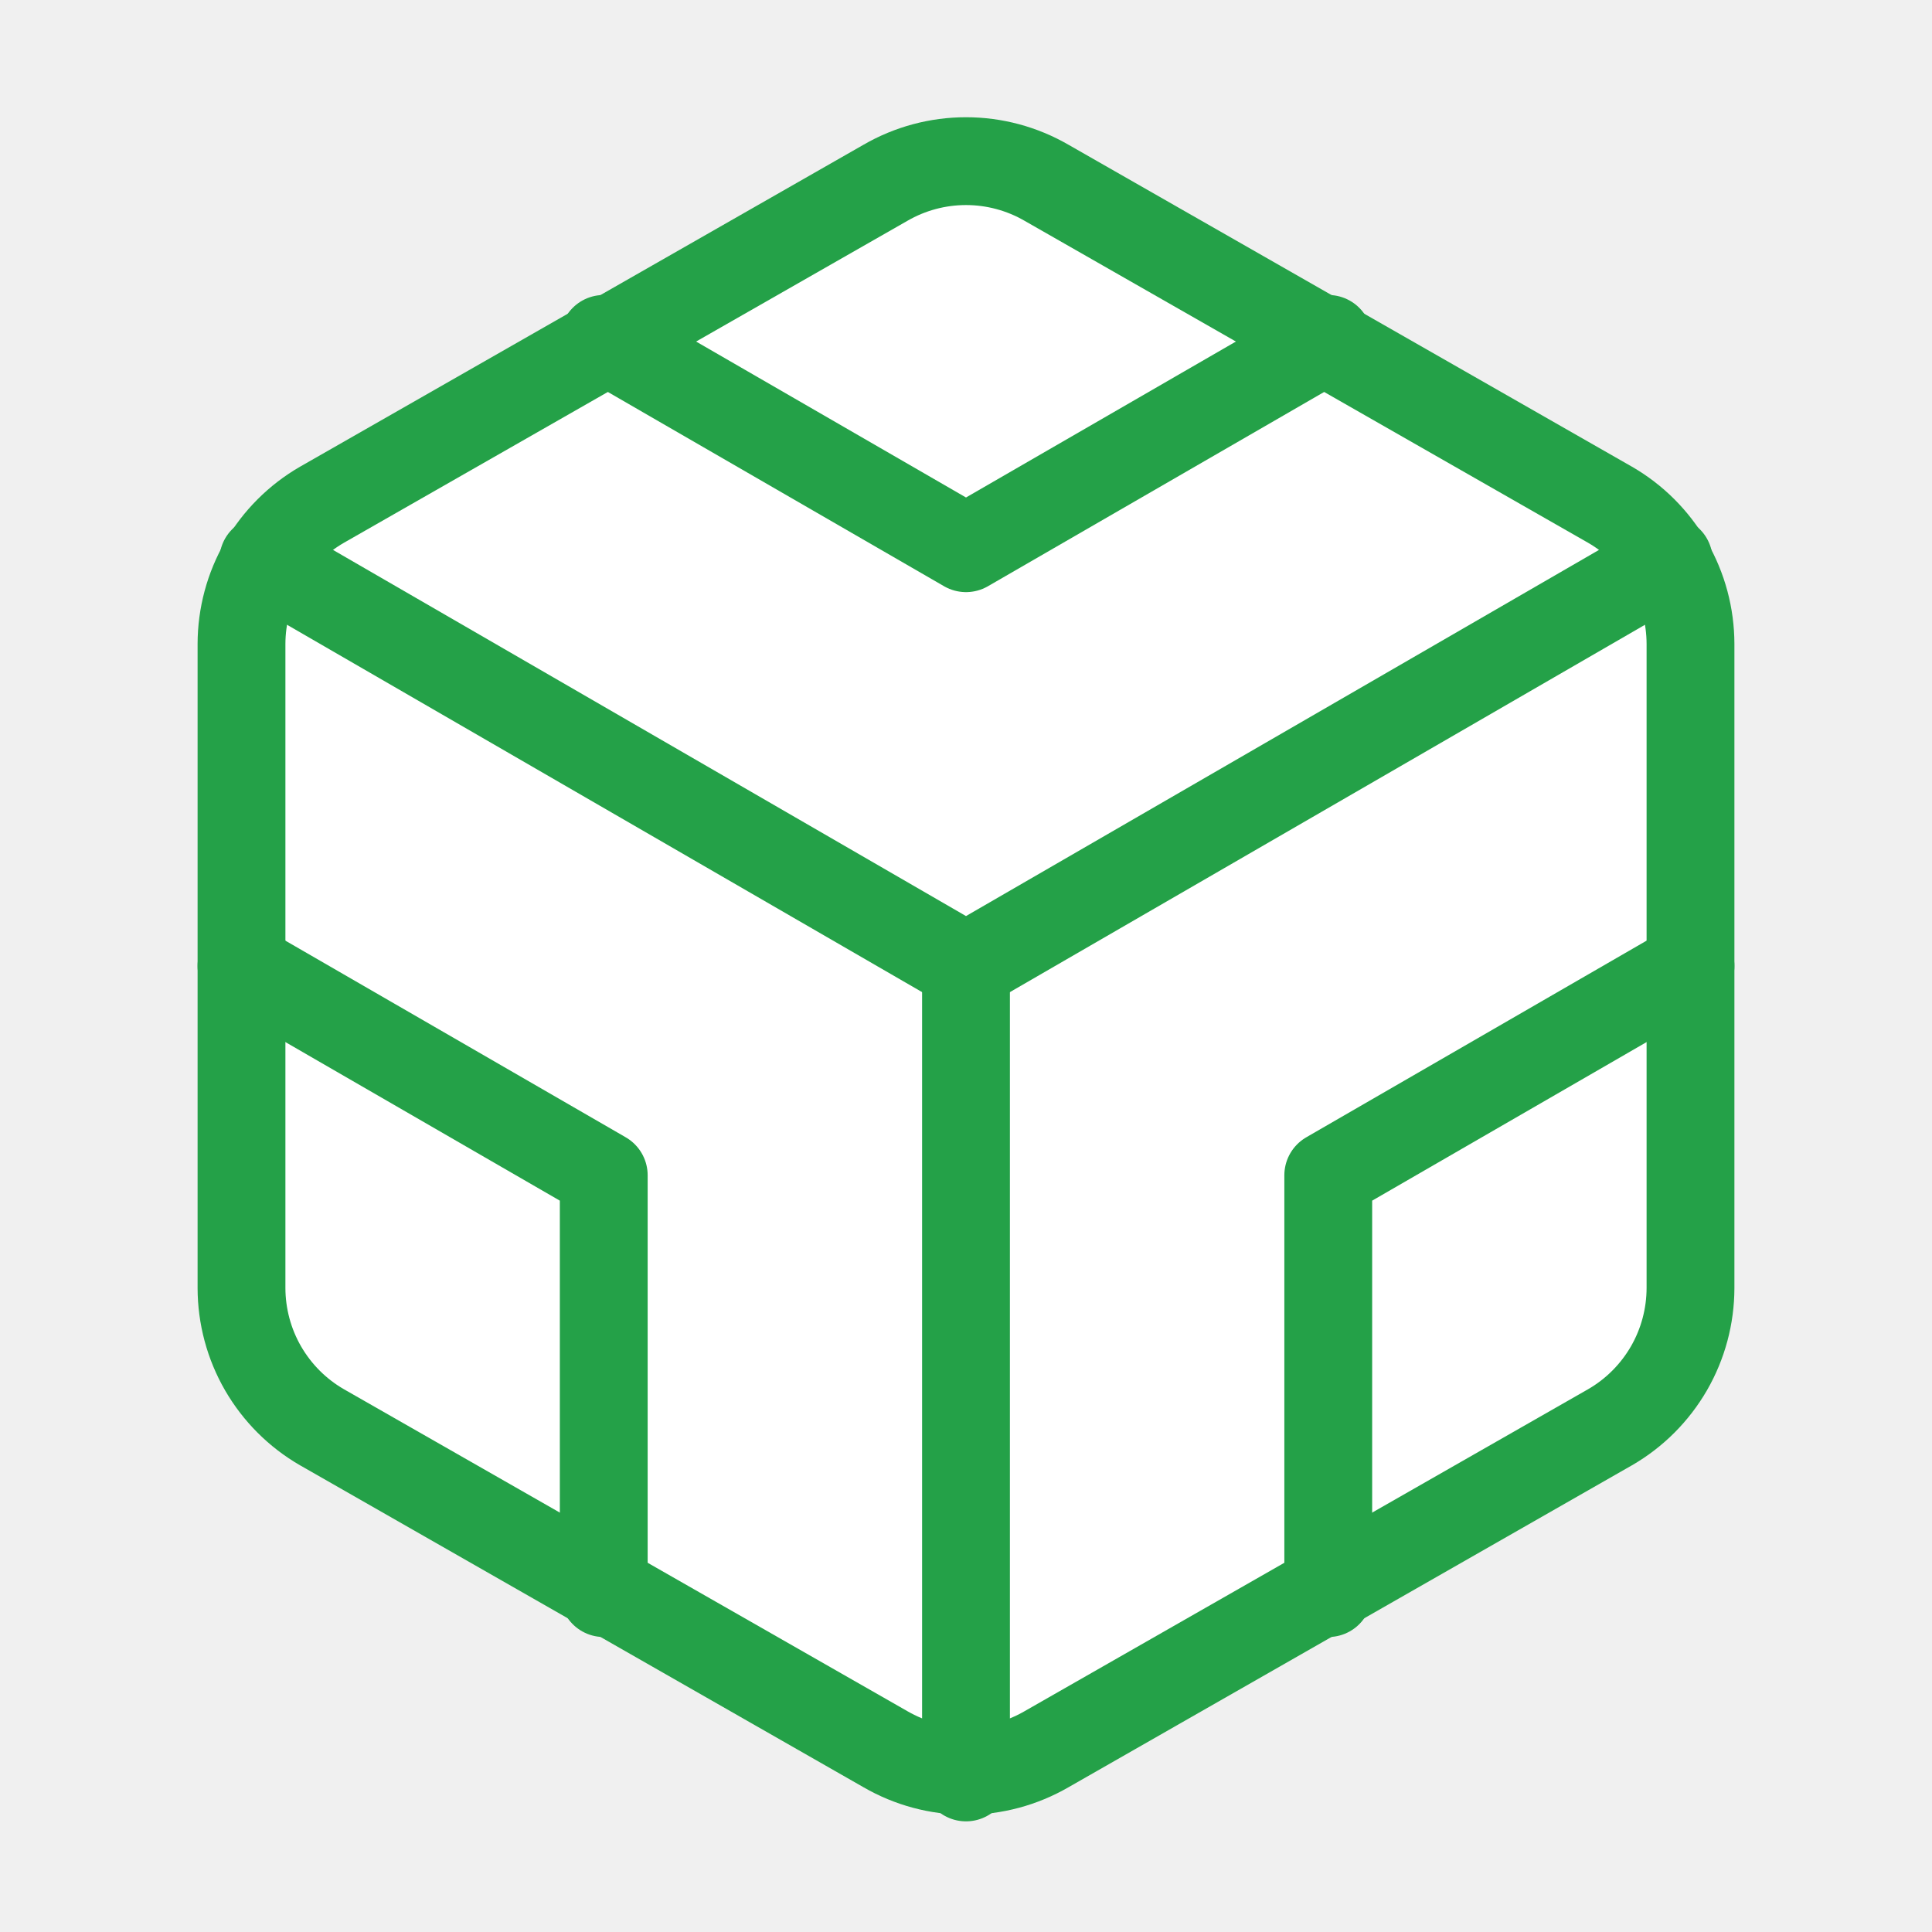
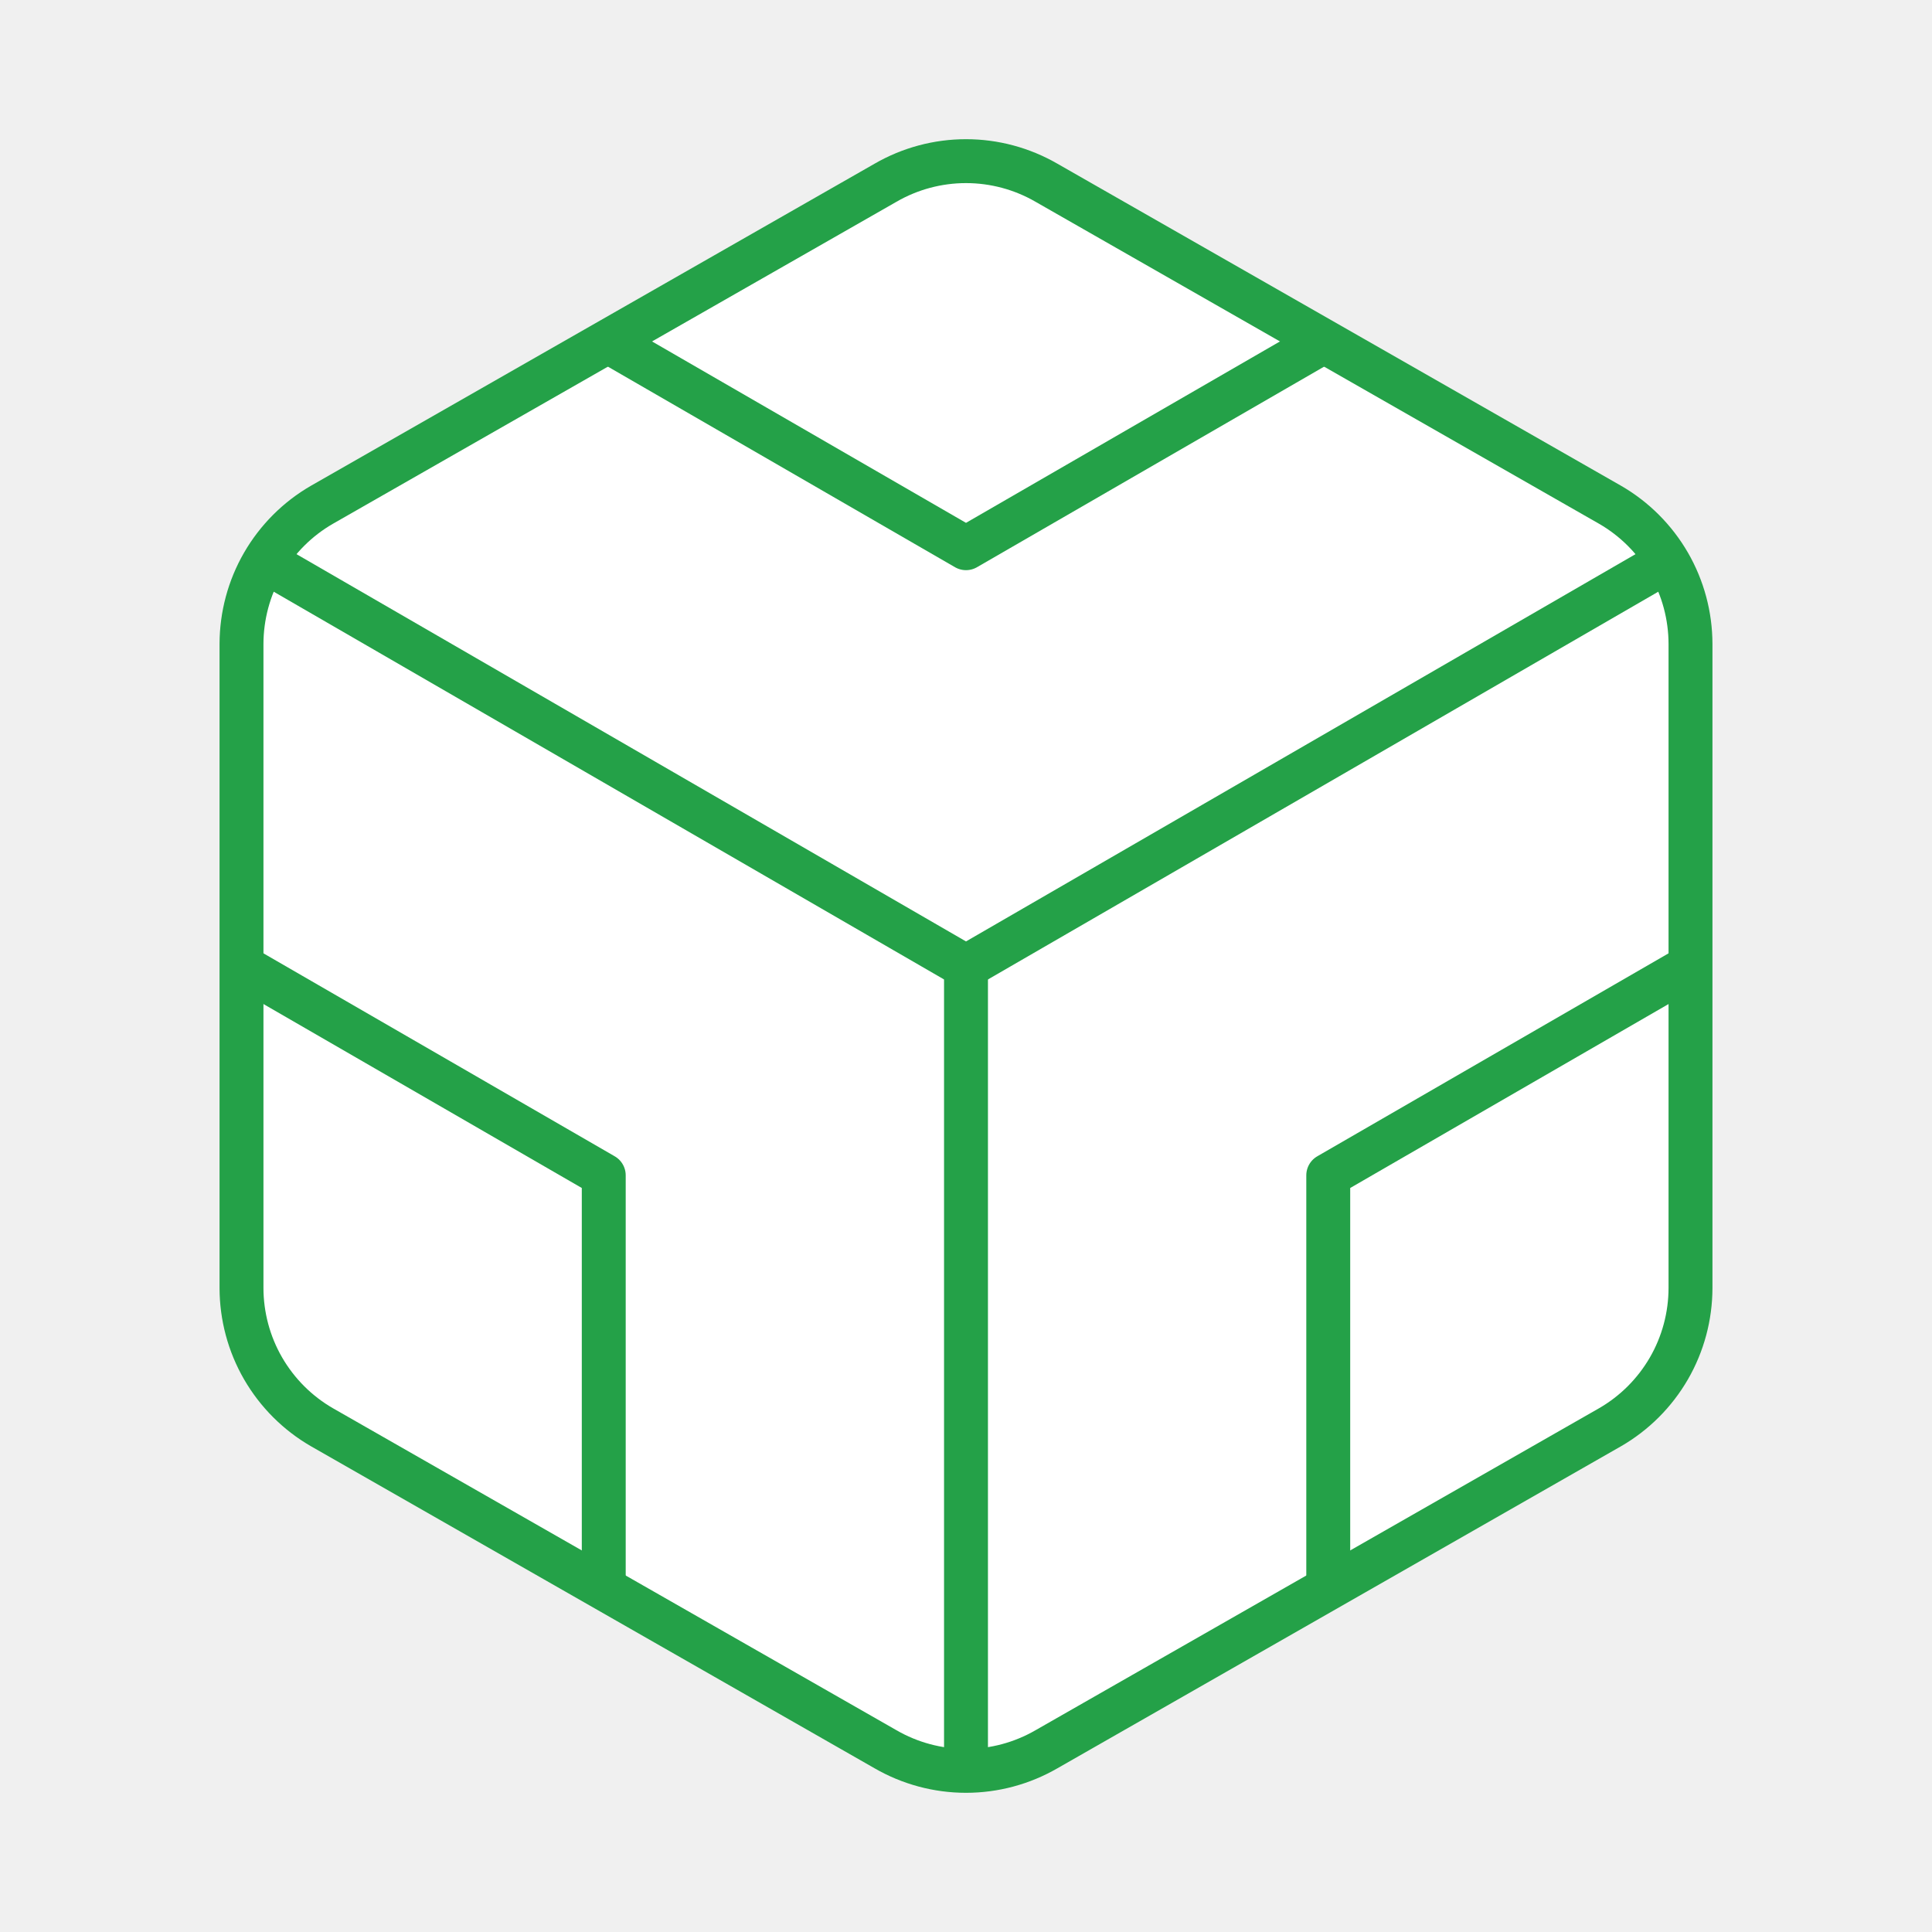
<svg xmlns="http://www.w3.org/2000/svg" width="44" height="44" viewBox="0 0 44 44" fill="none">
-   <path d="M38.5 29.333V14.667C38.499 14.024 38.33 13.392 38.008 12.835C37.686 12.279 37.224 11.816 36.667 11.495L23.833 4.162C23.276 3.84 22.644 3.67 22 3.67C21.356 3.67 20.724 3.84 20.167 4.162L7.333 11.495C6.776 11.816 6.314 12.279 5.992 12.835C5.67 13.392 5.501 14.024 5.5 14.667V29.333C5.501 29.976 5.67 30.608 5.992 31.165C6.314 31.721 6.776 32.184 7.333 32.505L20.167 39.838C20.724 40.16 21.356 40.33 22 40.33C22.644 40.33 23.276 40.16 23.833 39.838L36.667 32.505C37.224 32.184 37.686 31.721 38.008 31.165C38.33 30.608 38.499 29.976 38.5 29.333Z" fill="white" stroke="#24A148" stroke-width="2" stroke-linecap="round" stroke-linejoin="round" />
-   <path d="M13.75 7.718L22 12.485L30.25 7.718" stroke="#24A148" stroke-width="2" stroke-linecap="round" stroke-linejoin="round" />
-   <path d="M13.75 36.282V26.767L5.5 22" stroke="#24A148" stroke-width="2" stroke-linecap="round" stroke-linejoin="round" />
-   <path d="M38.5 22L30.25 26.767V36.282" stroke="#24A148" stroke-width="2" stroke-linecap="round" stroke-linejoin="round" />
-   <path d="M5.995 12.76L22 22.018L38.005 12.76" stroke="#24A148" stroke-width="2" stroke-linecap="round" stroke-linejoin="round" />
-   <path d="M22 40.48V22" stroke="#24A148" stroke-width="2" stroke-linecap="round" stroke-linejoin="round" />
+   <path d="M38.5 29.333V14.667C38.499 14.024 38.33 13.392 38.008 12.835C37.686 12.279 37.224 11.816 36.667 11.495L23.833 4.162C23.276 3.84 22.644 3.67 22 3.67C21.356 3.67 20.724 3.84 20.167 4.162L7.333 11.495C6.776 11.816 6.314 12.279 5.992 12.835C5.67 13.392 5.501 14.024 5.5 14.667V29.333C5.501 29.976 5.67 30.608 5.992 31.165C6.314 31.721 6.776 32.184 7.333 32.505L20.167 39.838C20.724 40.16 21.356 40.33 22 40.33C22.644 40.33 23.276 40.16 23.833 39.838L36.667 32.505C37.224 32.184 37.686 31.721 38.008 31.165C38.33 30.608 38.499 29.976 38.5 29.333Z" fill="white" stroke="#24A148" strokeWidth="2" strokeLinecap="round" stroke-linejoin="round" />
+   <path d="M13.75 7.718L22 12.485L30.25 7.718" stroke="#24A148" strokeWidth="2" strokeLinecap="round" stroke-linejoin="round" />
+   <path d="M13.75 36.282V26.767L5.5 22" stroke="#24A148" strokeWidth="2" strokeLinecap="round" stroke-linejoin="round" />
+   <path d="M38.5 22L30.25 26.767V36.282" stroke="#24A148" strokeWidth="2" strokeLinecap="round" stroke-linejoin="round" />
+   <path d="M5.995 12.76L22 22.018L38.005 12.76" stroke="#24A148" strokeWidth="2" strokeLinecap="round" stroke-linejoin="round" />
+   <path d="M22 40.48V22" stroke="#24A148" strokeWidth="2" strokeLinecap="round" stroke-linejoin="round" />
</svg>
